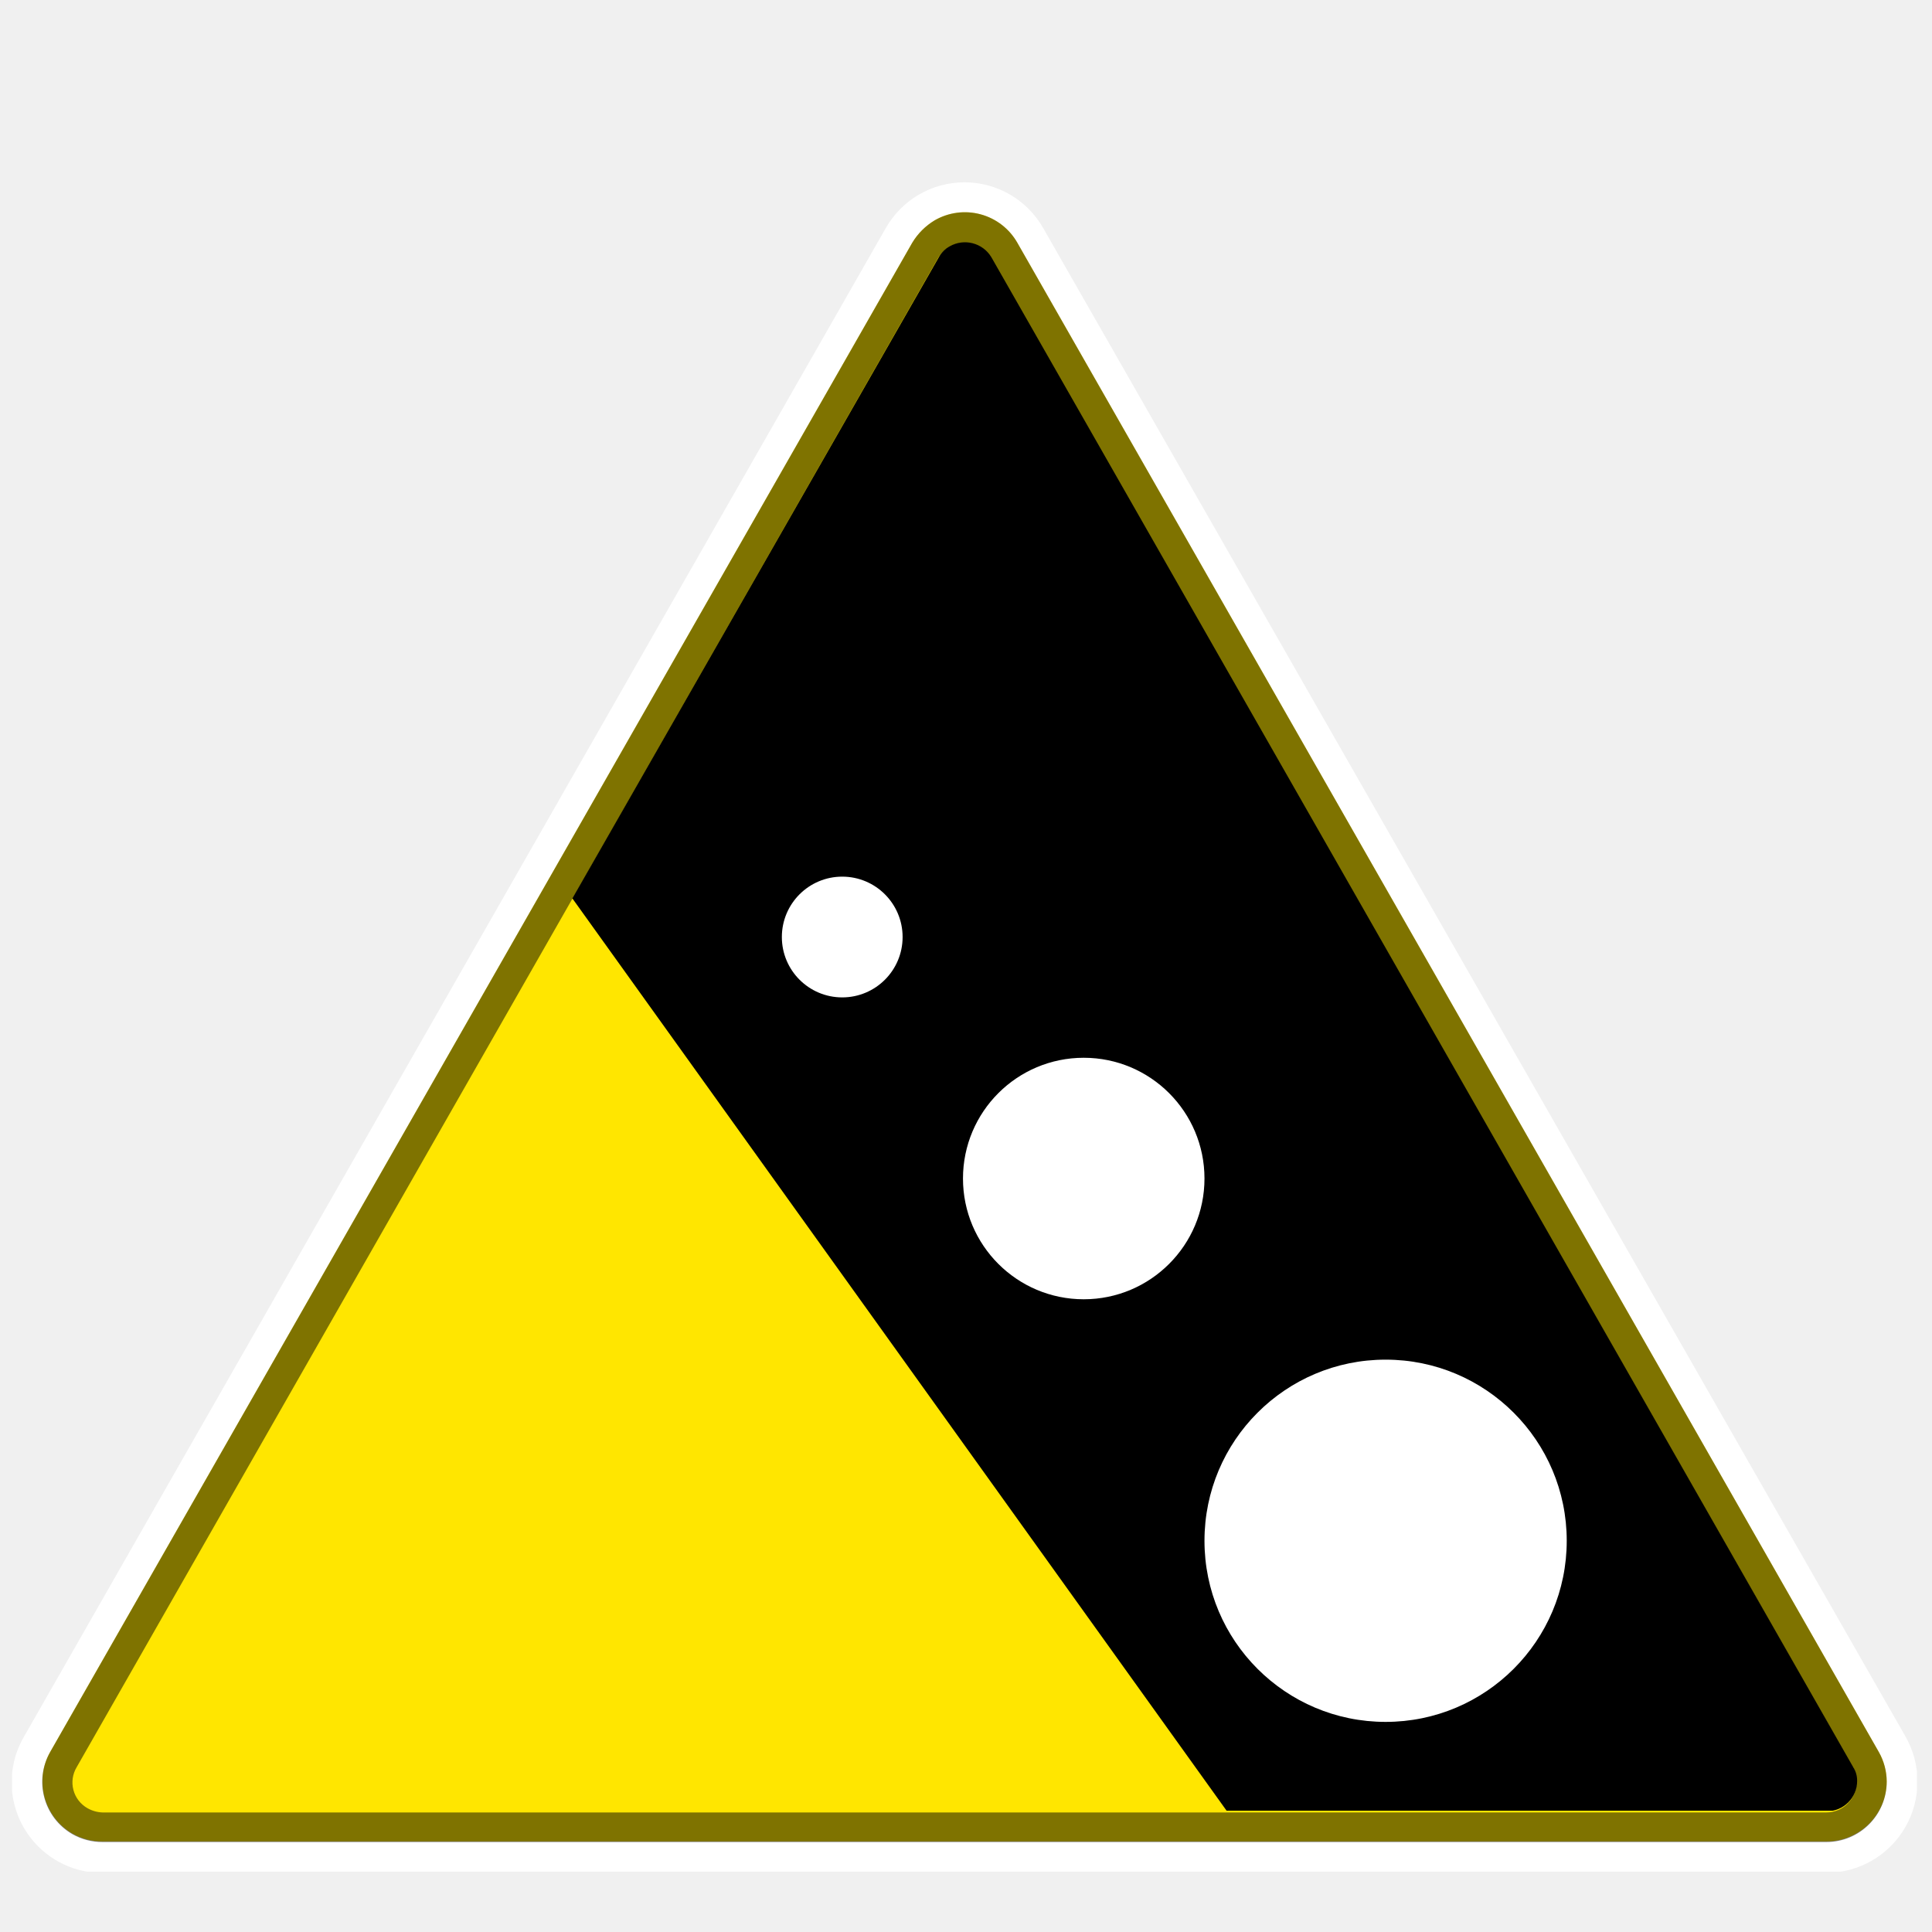
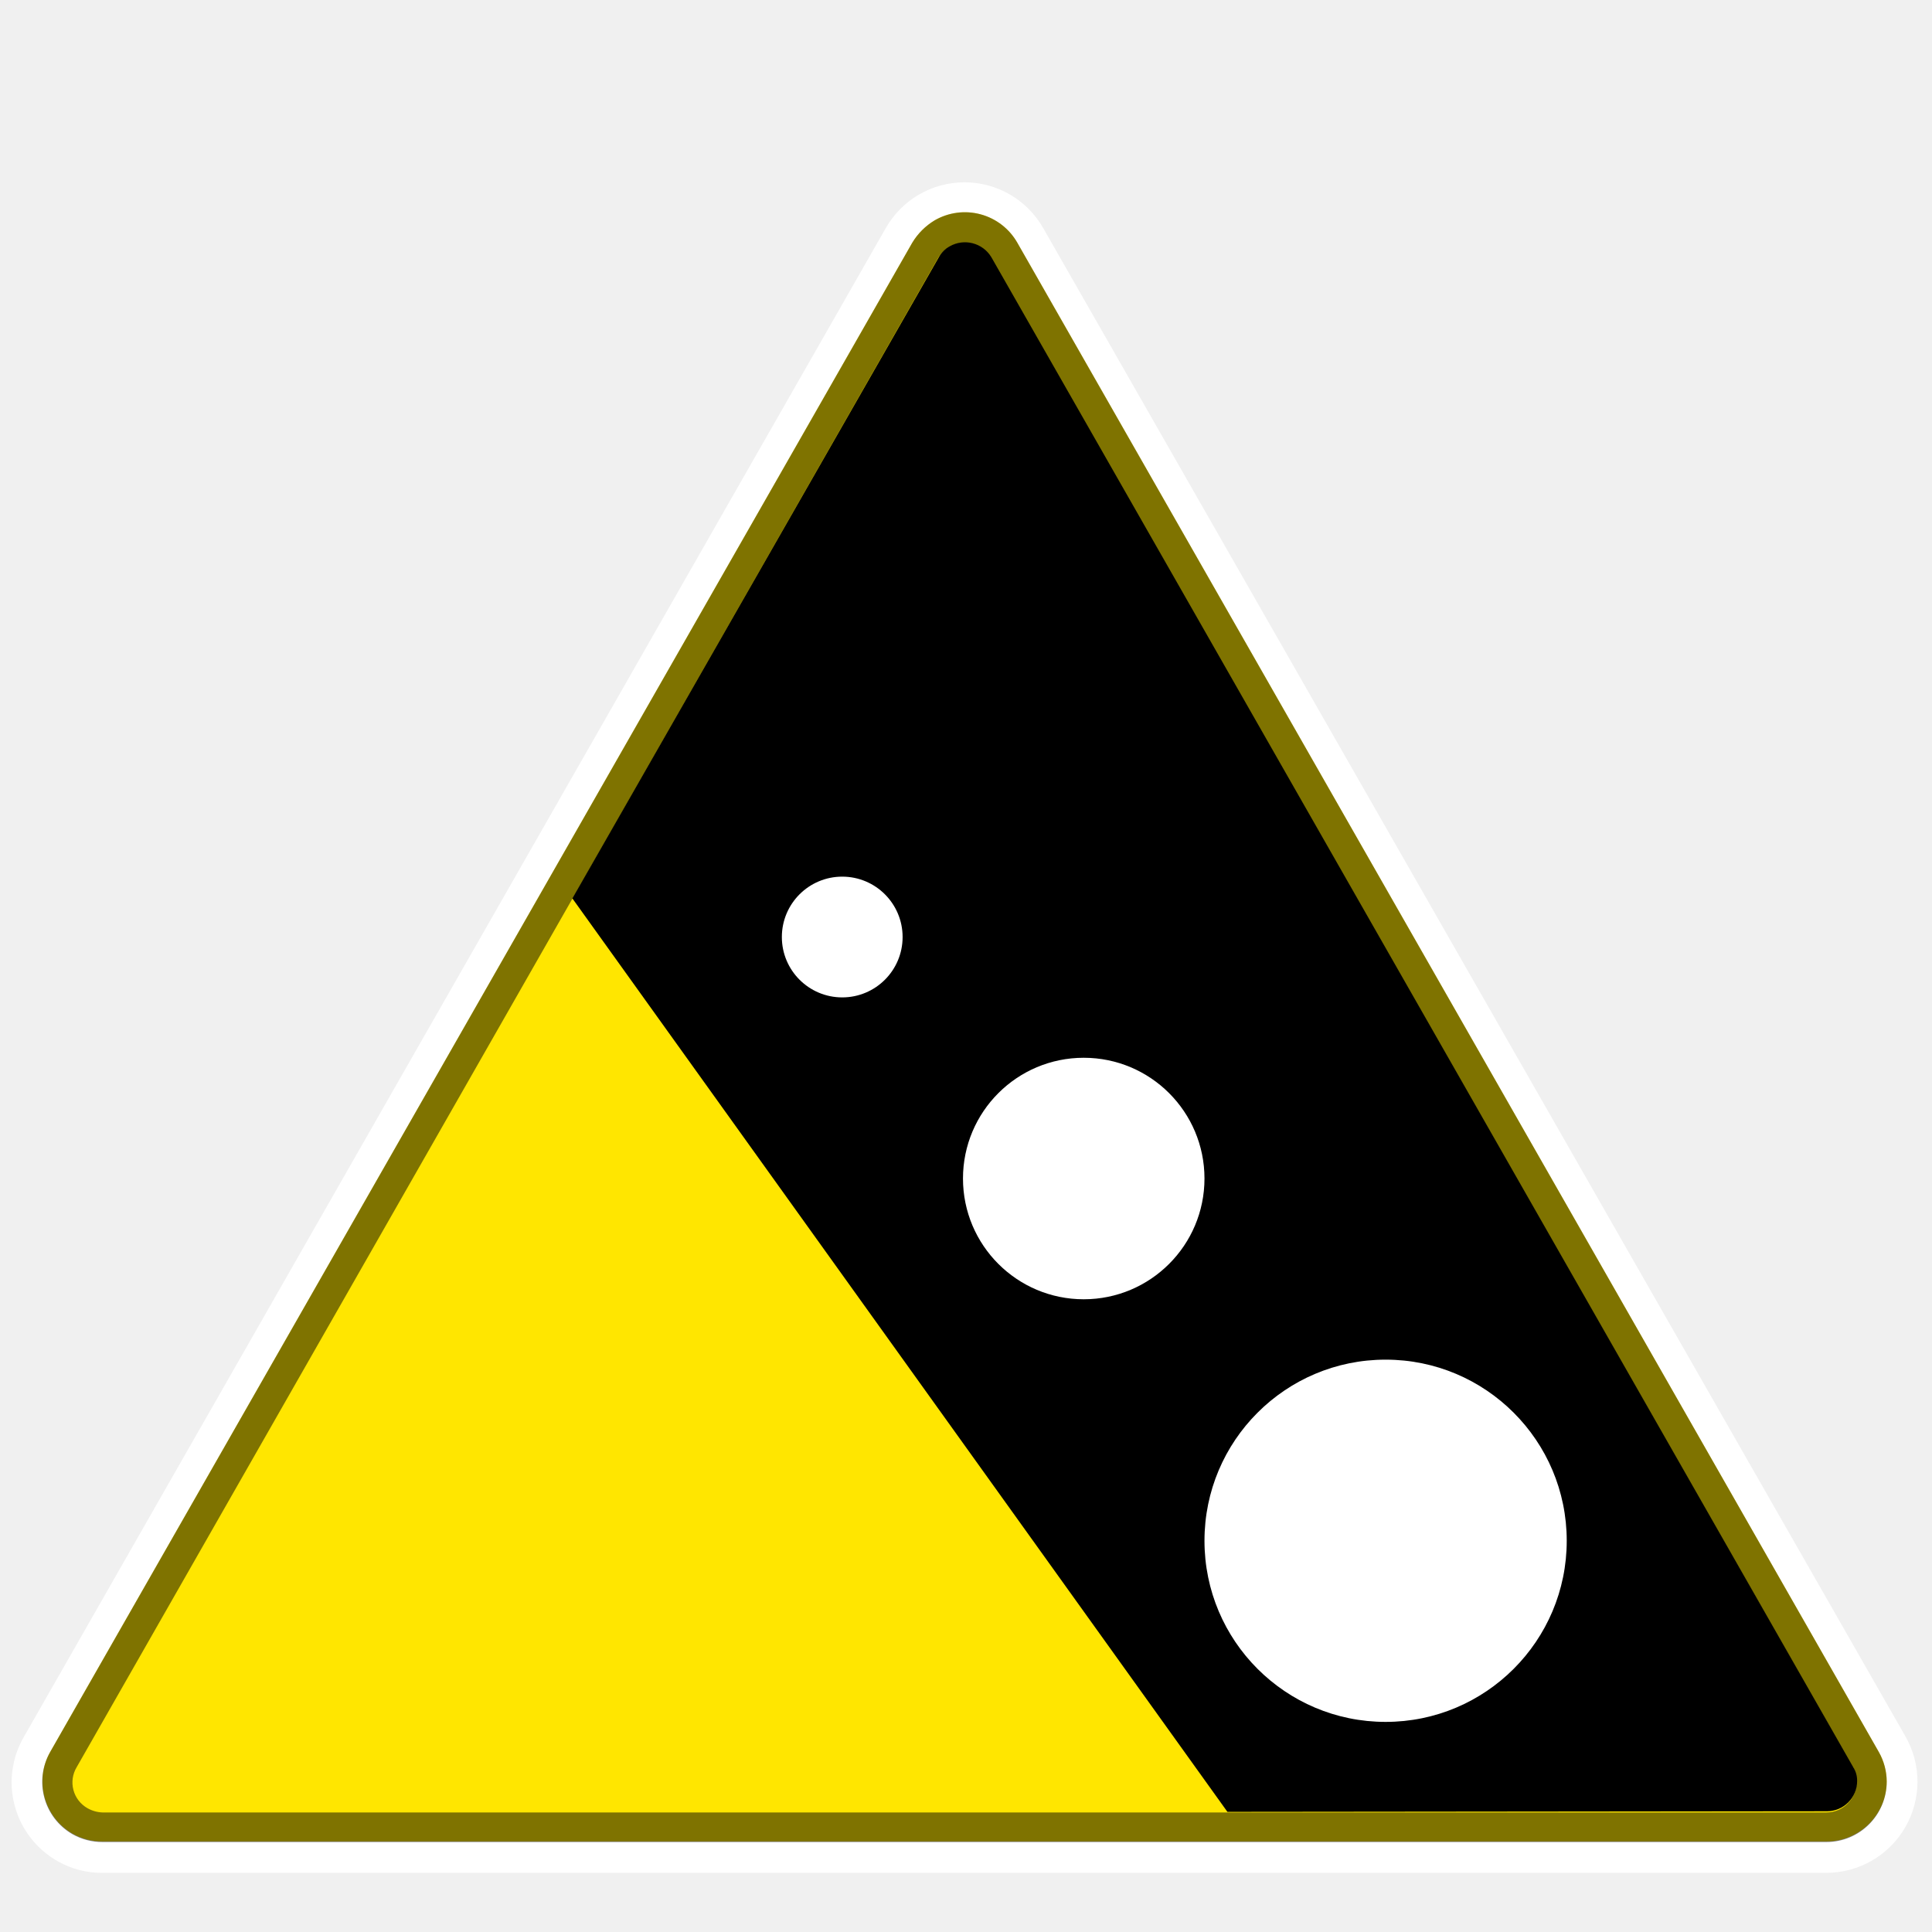
- <svg xmlns="http://www.w3.org/2000/svg" xmlns:xlink="http://www.w3.org/1999/xlink" width="32" height="32">
-   <defs>
-     <symbol id="icon-warning-yellow-avalanches-a" viewBox="0 0 31.55 27.98">
-       <path fill="#fff" fill-rule="evenodd" d="M31.36 25.74A1.51 1.51 0 0 1 30.05 28H1.5a1.46 1.46 0 0 1-.74-.19 1.5 1.5 0 0 1-.56-2.07L14.47.76a1.5 1.5 0 0 1 2.61 0z" />
-       <path fill="#ffe600" fill-rule="evenodd" d="M30.92 26L16.65 1a1 1 0 0 0-1.37-.37 1.09 1.09 0 0 0-.37.37L.63 26A1 1 0 0 0 1 27.35a1 1 0 0 0 .5.13h28.55a1 1 0 0 0 1-1 1 1 0 0 0-.13-.48z" />
-       <path d="M30.92 26a1 1 0 0 1 .13.49 1 1 0 0 1-1 1H1.5a1 1 0 0 1-.5-.13A1 1 0 0 1 .63 26L14.91 1a1.09 1.09 0 0 1 .37-.37 1 1 0 0 1 1.37.37zm-.43.25l-14.28-25a.49.49 0 0 0-.68-.18.47.47 0 0 0-.19.18l-14.27 25a.49.49 0 0 0 .18.68.54.54 0 0 0 .25.07h28.55a.5.5 0 0 0 .5-.5.5.5 0 0 0-.06-.26z" opacity=".5" />
-     </symbol>
-     <symbol id="icon-warning-yellow-avalanches-b" viewBox="0 0 21.28 25.98">
-       <path d="M10.85 26L0 10.87 6.07.25a.45.45 0 0 1 .18-.18.51.51 0 0 1 .69.18l14.27 25a.42.42 0 0 1 .07.24.5.5 0 0 1-.5.5z" />
-       <path fill="#fff" fill-rule="evenodd" d="M8.47 13.51a2 2 0 1 0 2 2 2 2 0 0 0-2-2m-4-3a1 1 0 1 0 1 1 1 1 0 0 0-1-1m9 14a3 3 0 1 0-3-3 3 3 0 0 0 3 3" />
-     </symbol>
-   </defs>
-   <use width="31.55" height="27.98" transform="translate(.2 3.02)" xlink:href="#icon-warning-yellow-avalanches-a" />
-   <use width="21.28" height="25.98" transform="translate(9.48 4.01)" xlink:href="#icon-warning-yellow-avalanches-b" />
+ <svg xmlns="http://www.w3.org/2000/svg" width="32" height="32">
+   <path fill="#fff" fill-rule="evenodd" d="M31.56 28.76a1.51 1.51 0 0 1-1.31 2.26H1.7a1.46 1.46 0 0 1-.74-.19 1.5 1.5 0 0 1-.56-2.07L14.67 3.78a1.5 1.5 0 0 1 2.61 0z" />
+   <path fill="#ffe600" fill-rule="evenodd" d="M31.12 29.02l-14.27-25a1 1 0 0 0-1.37-.37 1.09 1.09 0 0 0-.37.37l-14.28 25a1 1 0 0 0 .37 1.35 1 1 0 0 0 .5.13h28.55a1 1 0 0 0 1-1 1 1 0 0 0-.13-.48z" />
+   <path d="M31.12 29.02a1 1 0 0 1 .13.49 1 1 0 0 1-1 1H1.7a1 1 0 0 1-.5-.13 1 1 0 0 1-.37-1.36l14.28-25a1.09 1.09 0 0 1 .37-.37 1 1 0 0 1 1.37.37zm-.43.25l-14.28-25a.49.49 0 0 0-.68-.18.47.47 0 0 0-.19.18l-14.27 25a.49.49 0 0 0 .18.68.54.54 0 0 0 .25.07h28.55a.5.5 0 0 0 .5-.5.5.5 0 0 0-.06-.26z" opacity=".5" />
+   <path d="M20.33 30.01L9.48 14.88l6.07-10.62a.45.45 0 0 1 .18-.18.51.51 0 0 1 .69.18l14.27 25a.42.42 0 0 1 .07.24.5.5 0 0 1-.5.5z" />
+   <path fill="#fff" fill-rule="evenodd" d="M17.95 17.52a2 2 0 1 0 2 2 2 2 0 0 0-2-2m-4-3a1 1 0 1 0 1 1 1 1 0 0 0-1-1m9 14a3 3 0 1 0-3-3 3 3 0 0 0 3 3" />
</svg>
